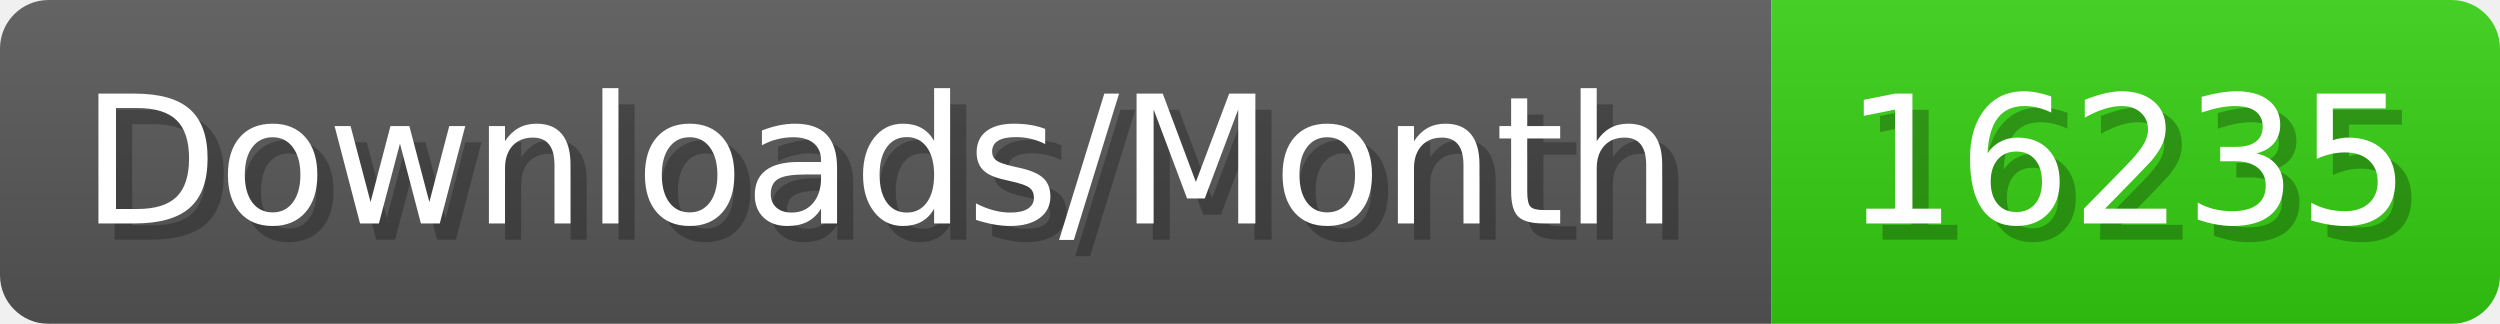
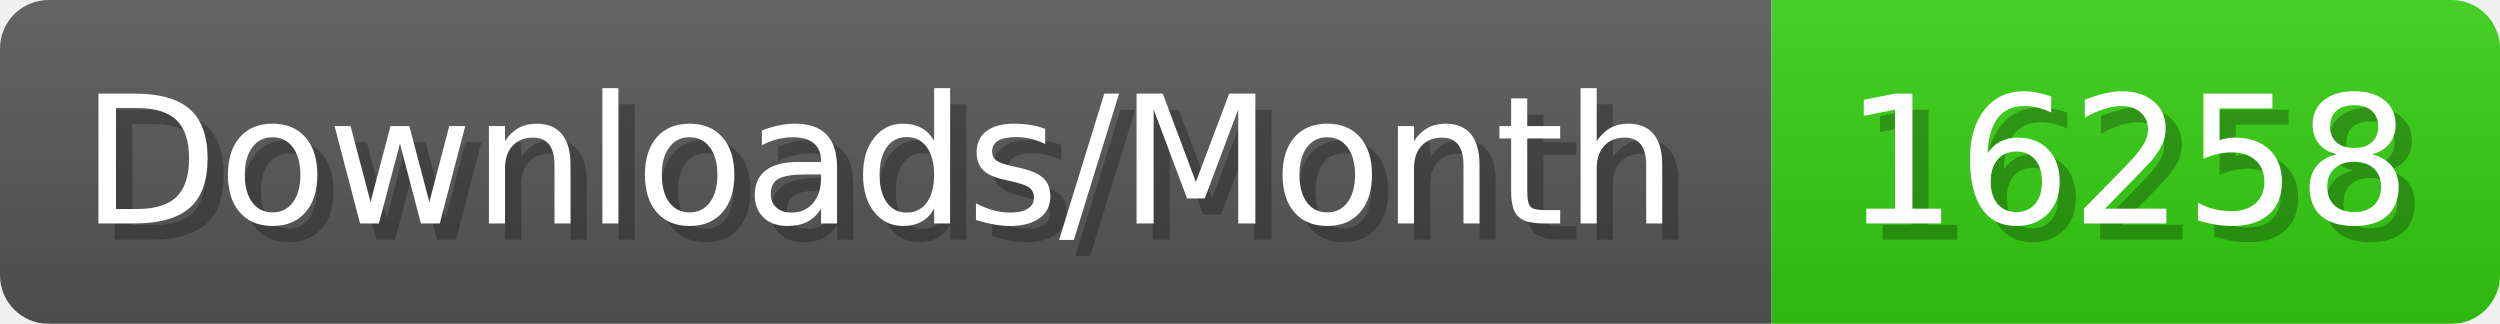
- <svg xmlns="http://www.w3.org/2000/svg" width="154.4" height="20" viewBox="0 0 1544 200" role="img" aria-label="Downloads/Month: 16235">
+ <svg xmlns="http://www.w3.org/2000/svg" width="154.4" height="20" viewBox="0 0 1544 200" role="img" aria-label="Downloads/Month: 16258">
  <linearGradient id="YlXUI" x2="0" y2="100%">
    <stop offset="0" stop-opacity=".1" stop-color="#EEE" />
    <stop offset="1" stop-opacity=".1" />
  </linearGradient>
  <mask id="JHhop">
    <rect width="1544" height="200" rx="30" fill="#FFF" />
  </mask>
  <g mask="url(#JHhop)">
    <rect width="1094" height="200" fill="#555" />
    <rect width="450" height="200" fill="#3C1" x="1094" />
    <rect width="1544" height="200" fill="url(#YlXUI)" />
  </g>
  <g aria-hidden="true" fill="#fff" text-anchor="start" font-family="Verdana,DejaVu Sans,sans-serif" font-size="110">
    <text x="60" y="148" textLength="994" fill="#000" opacity="0.25">Downloads/Month</text>
    <text x="50" y="138" textLength="994">Downloads/Month</text>
-     <text x="1149" y="148" textLength="350" fill="#000" opacity="0.25">16235</text>
-     <text x="1139" y="138" textLength="350">16235</text>
+     <text x="1149" y="148" textLength="350" fill="#000" opacity="0.25">16258</text>
+     <text x="1139" y="138" textLength="350">16258</text>
  </g>
</svg>
